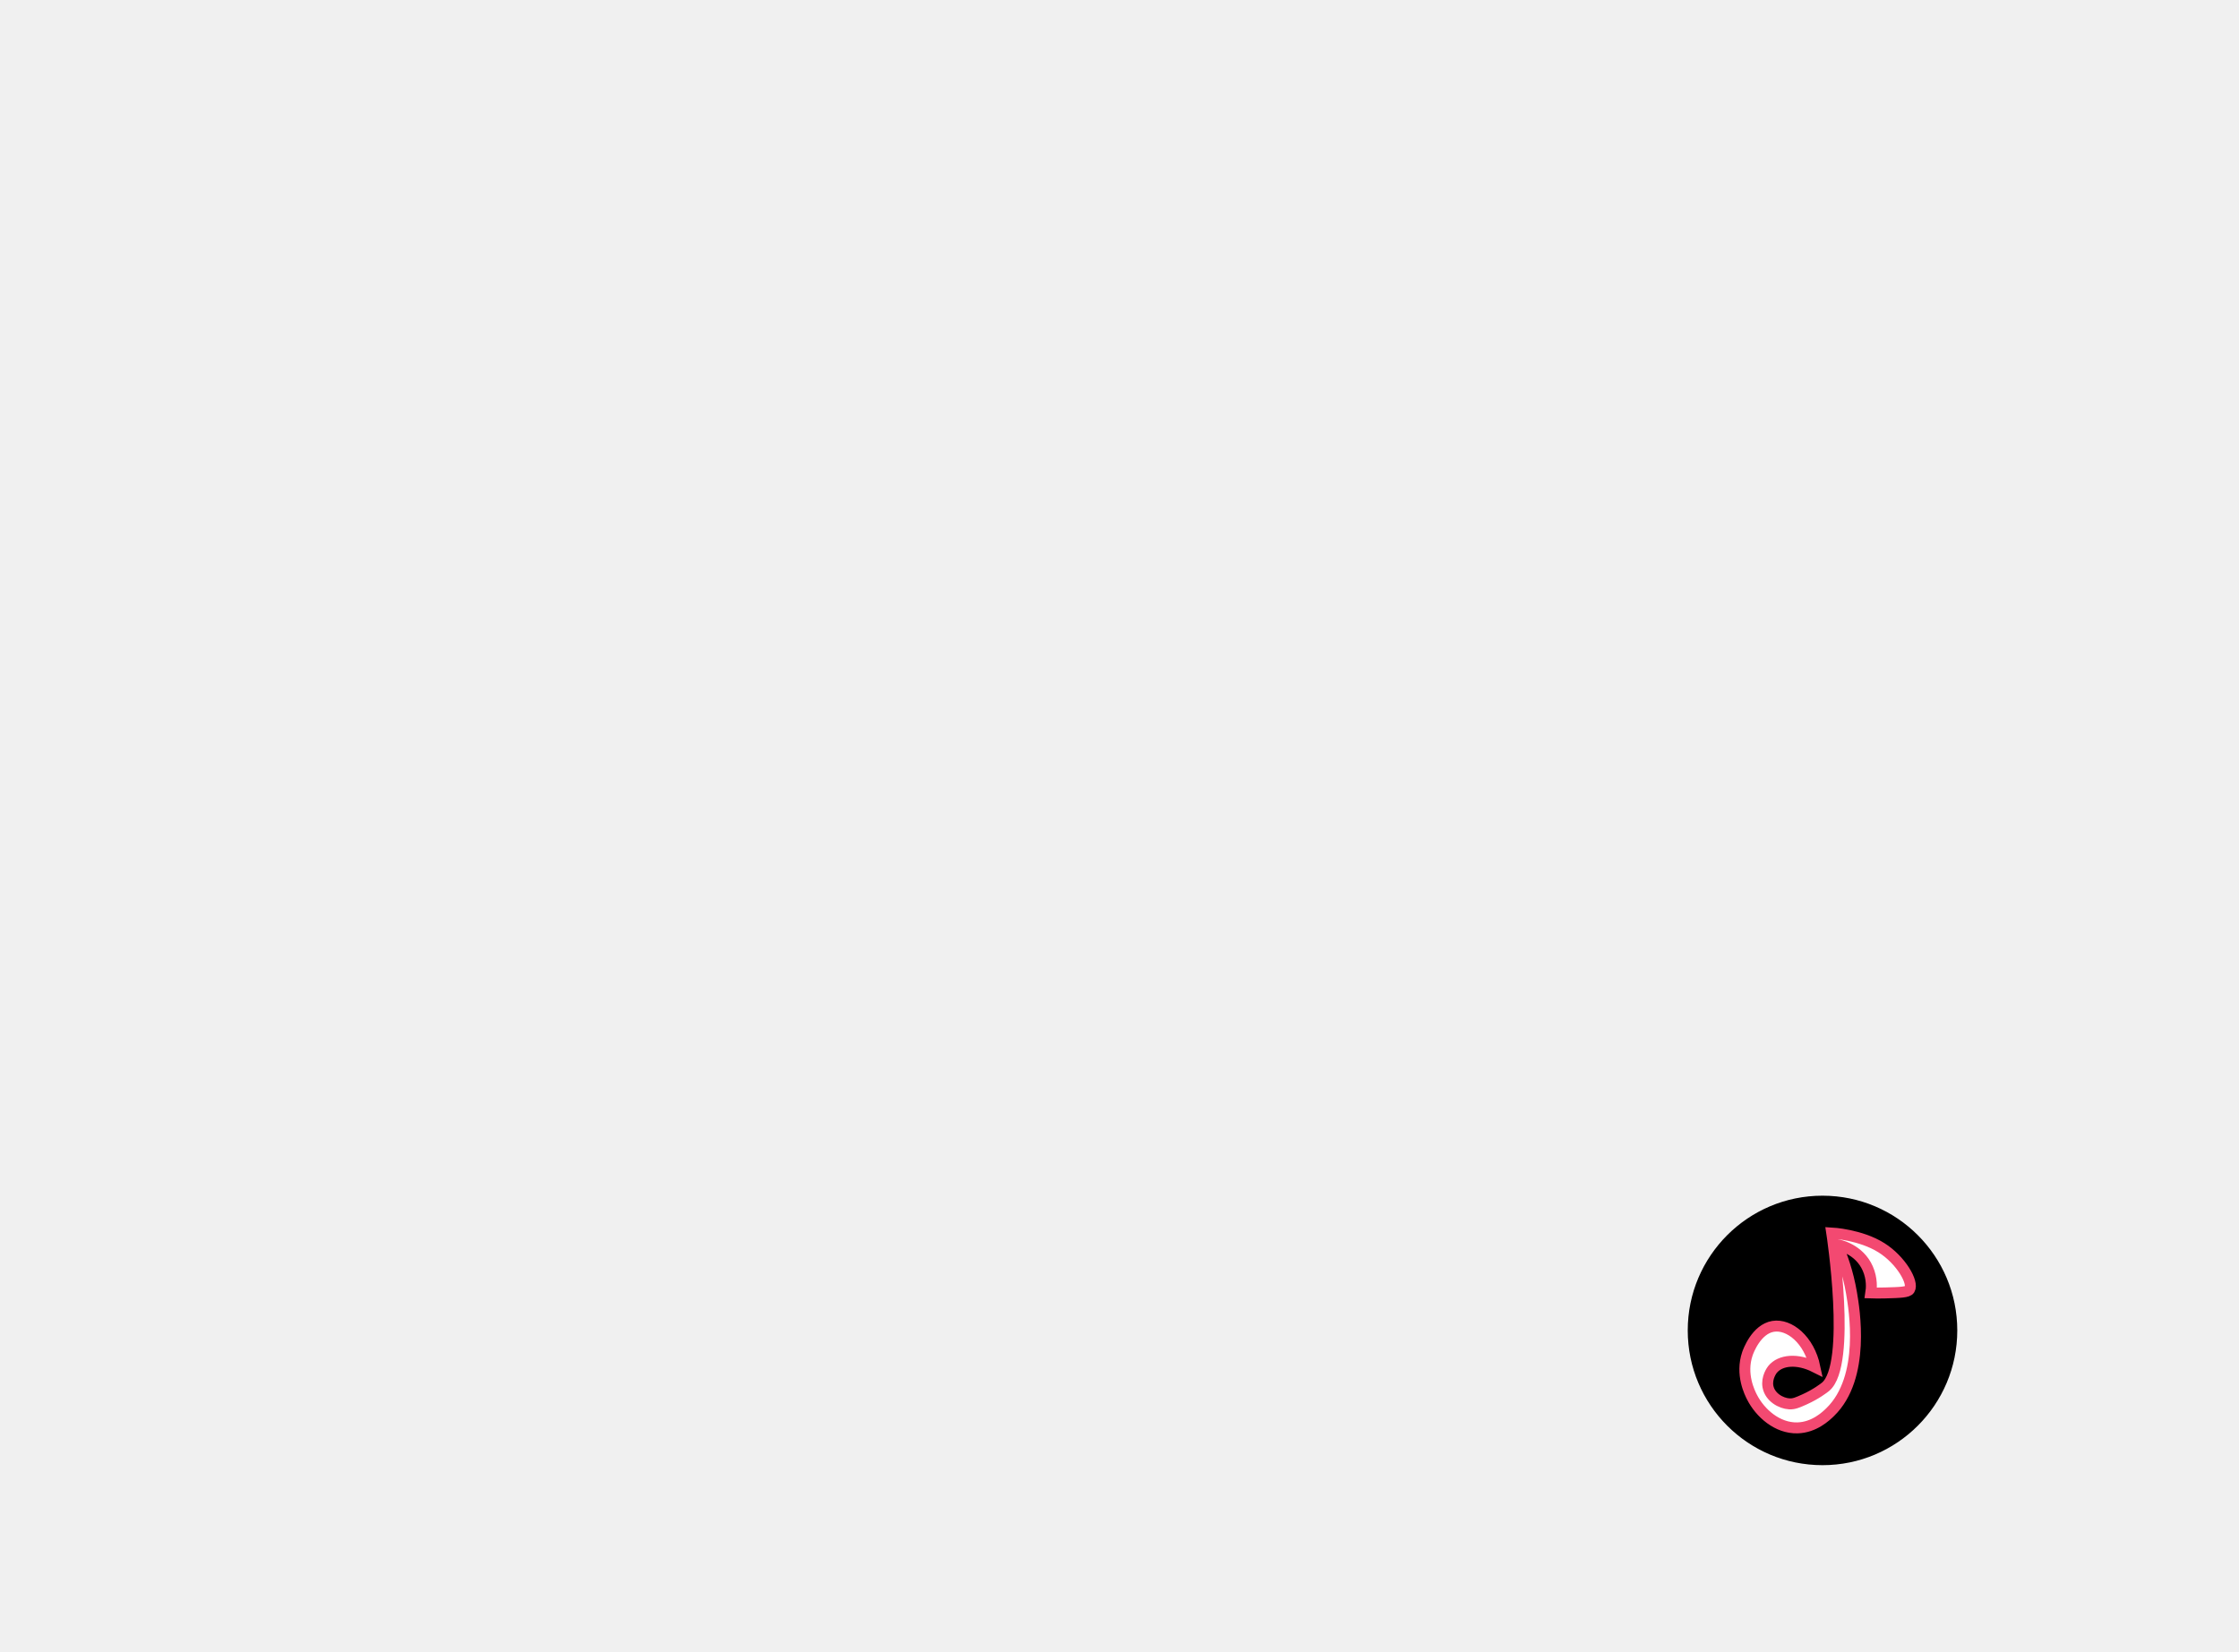
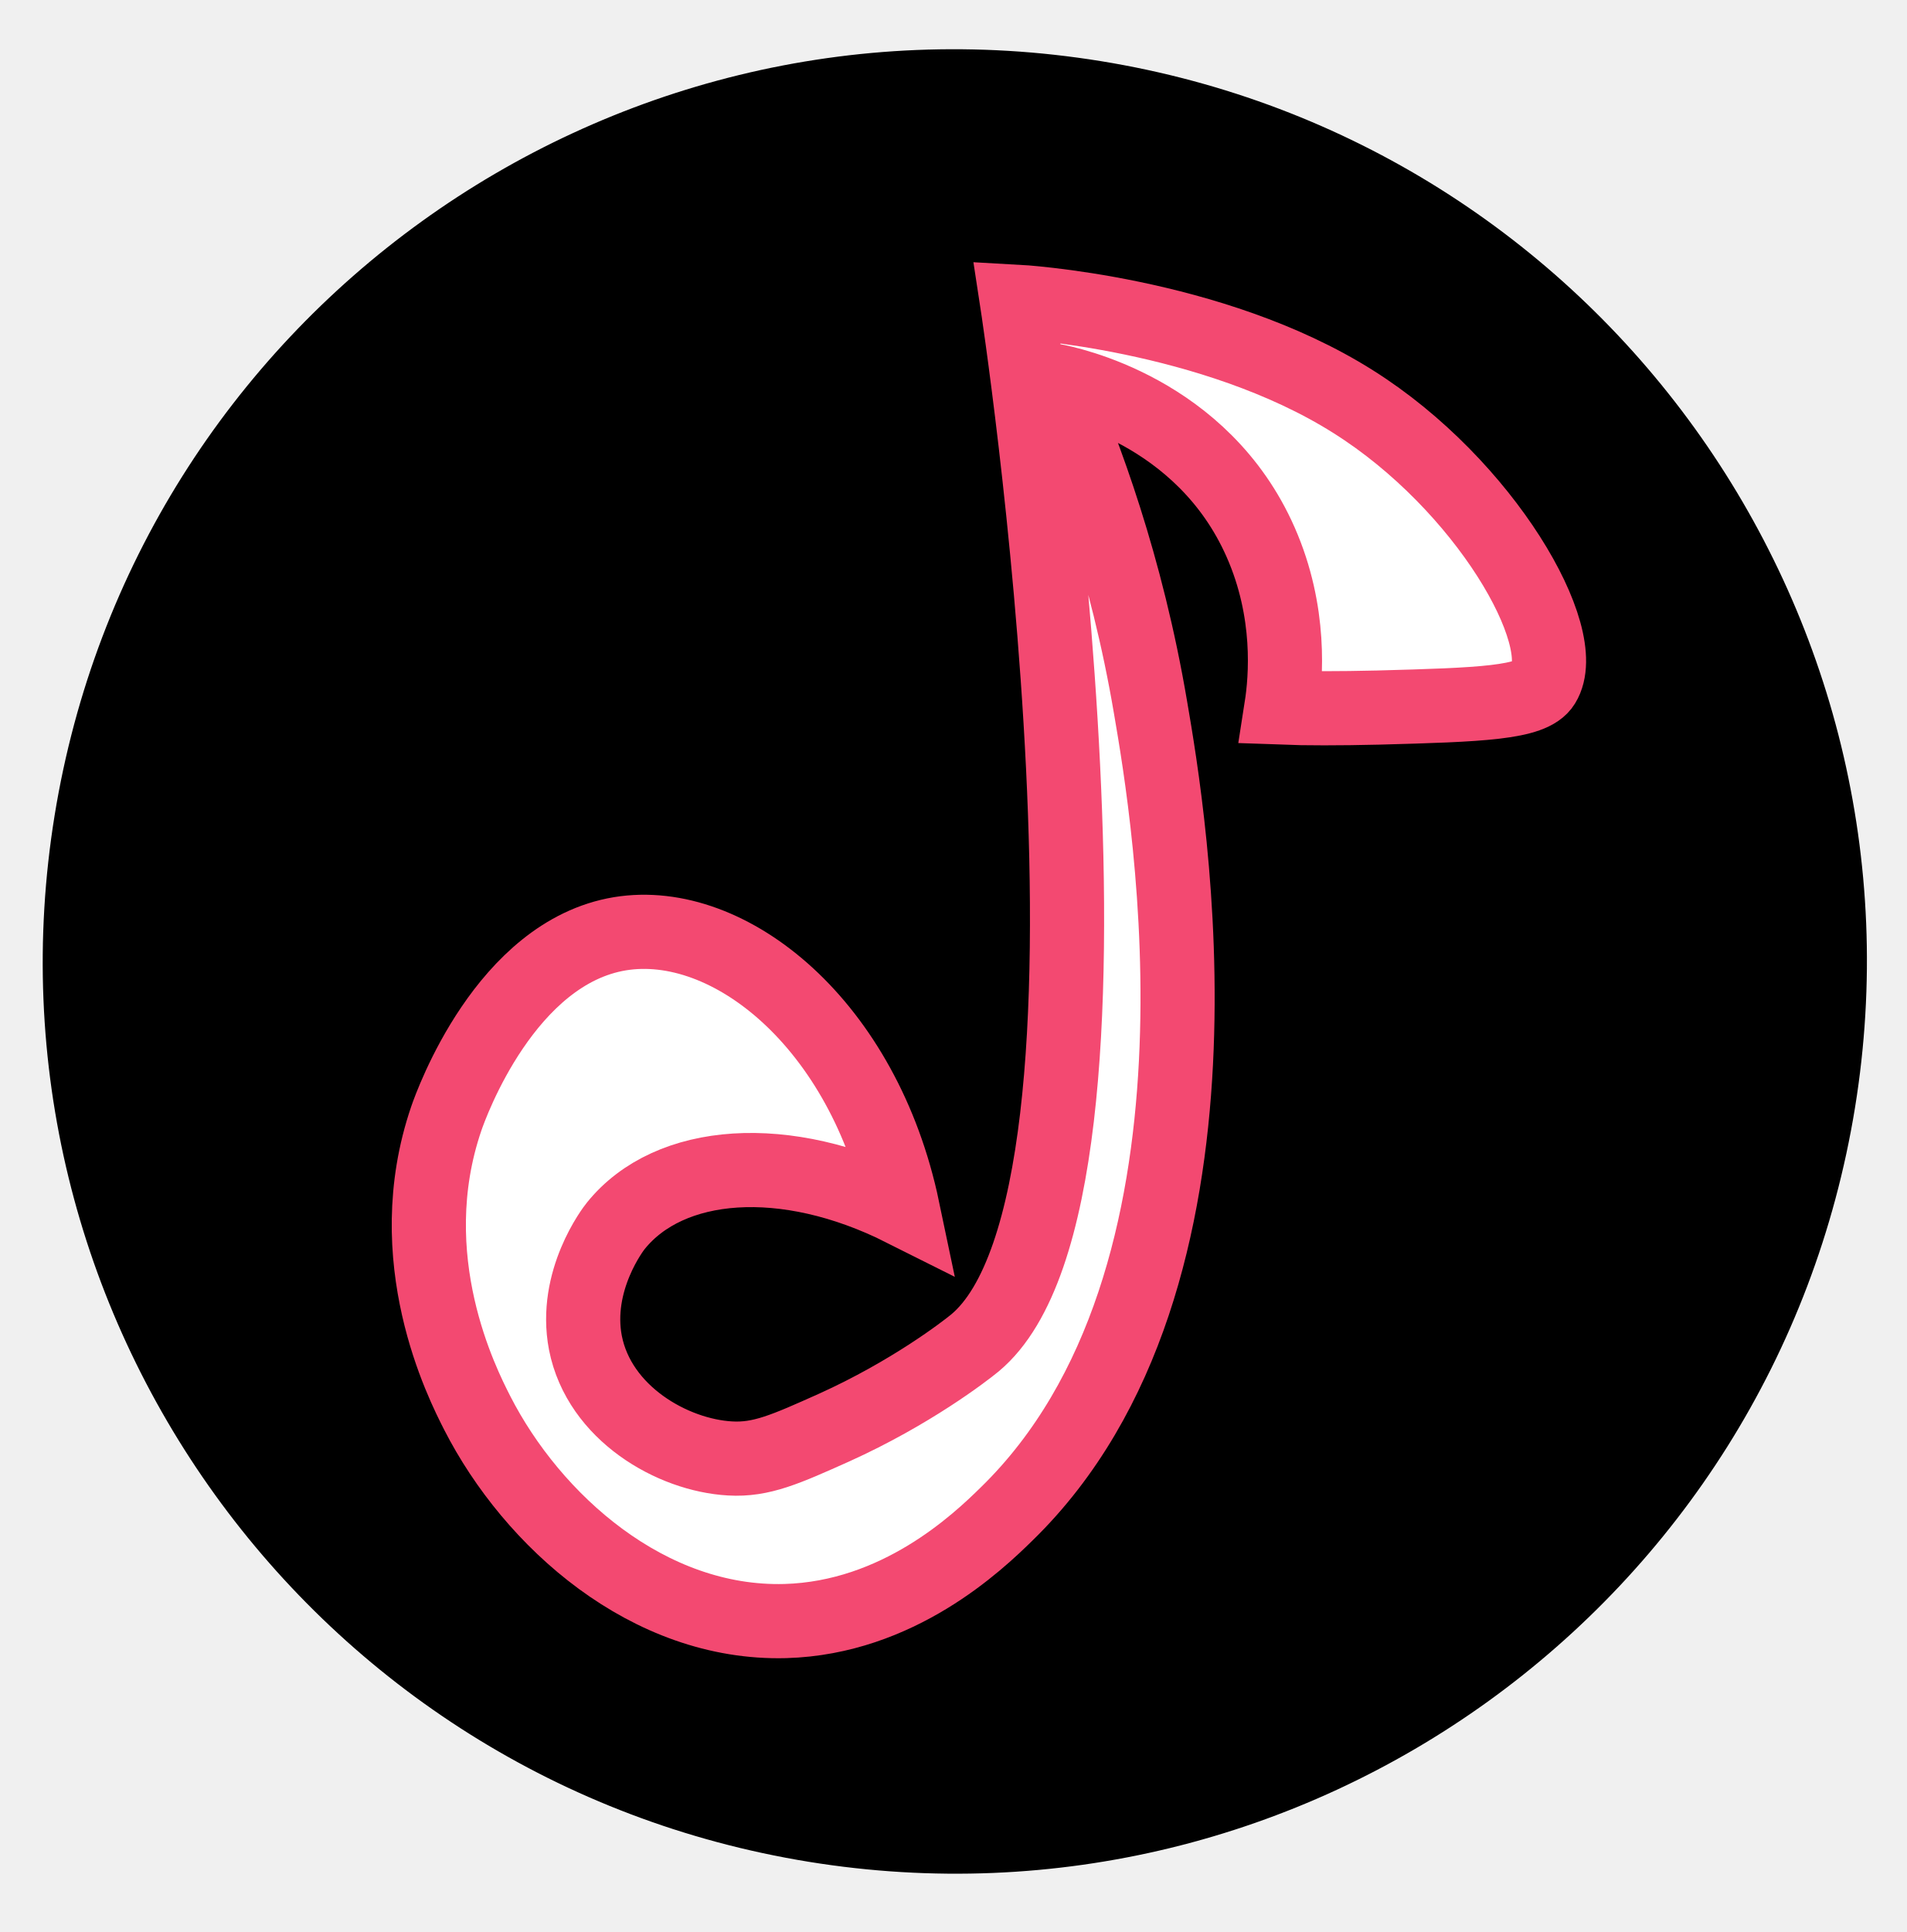
- <svg xmlns="http://www.w3.org/2000/svg" id="Layer_3" data-name="Layer 3" viewBox="0 0 328.95 242.68">
+ <svg xmlns="http://www.w3.org/2000/svg" id="Layer_3" version="1.1" viewBox="0 0 41.39 41.94">
  <defs>
    <style>
-       .cls-1 {
+       .st0 {
        fill: #fff;
        stroke: #f34971;
        stroke-width: 1.61px;
      }

-       .cls-1, .cls-2 {
+       .st0, .st1 {
        stroke-miterlimit: 10;
      }

-       .cls-2 {
+       .st1 {
        stroke: #000;
        stroke-width: 1.88px;
      }
    </style>
  </defs>
-   <circle class="cls-2" cx="267.76" cy="195.51" r="18.86" />
-   <path class="cls-1" d="M274.86,190c.1-.64.22-2.07-.45-3.59-1.26-2.86-4.19-3.45-4.51-3.51.7,1.61,1.6,4.03,2.12,7.1.4,2.33,2.11,12.4-3.12,17.5-.64.63-2.36,2.26-4.81,2.33-2.97.08-5.49-2.17-6.69-4.52-.32-.63-1.71-3.35-.67-6.39.11-.32,1.29-3.6,3.77-4.01,2.38-.39,5.3,1.97,6.14,5.98-2.55-1.28-5.07-1.08-6.23.36-.05.06-.92,1.19-.66,2.54.3,1.53,1.89,2.44,3.14,2.51.68.04,1.21-.2,2.26-.67,1.66-.75,2.83-1.65,3.06-1.84,3.88-3.24.91-22.6.91-22.6h0s4.23.23,7.3,2.17c2.86,1.8,4.76,5.11,4.13,6.13-.25.41-1.36.45-3.59.51-.85.02-1.57.02-2.1,0Z" />
+   <circle class="st1" cx="20.72" cy="20.87" r="18.86" transform="translate(-3.19 37.98) rotate(-80.78)" />
+   <path class="st0" d="M27.82,15.36c.1-.64.22-2.07-.45-3.59-1.26-2.86-4.19-3.45-4.51-3.51.7,1.61,1.6,4.03,2.12,7.1.4,2.33,2.11,12.4-3.12,17.5-.64.63-2.36,2.26-4.81,2.33-2.97.08-5.49-2.17-6.69-4.52-.32-.63-1.71-3.35-.67-6.39.11-.32,1.29-3.6,3.77-4.01,2.38-.39,5.3,1.97,6.14,5.98-2.55-1.28-5.07-1.08-6.23.36-.05.06-.92,1.19-.66,2.54.3,1.53,1.89,2.44,3.14,2.51.68.04,1.21-.2,2.26-.67,1.66-.75,2.83-1.65,3.06-1.84,3.88-3.24.91-22.6.91-22.6h0s4.23.23,7.3,2.17c2.86,1.8,4.76,5.11,4.13,6.13-.25.41-1.36.45-3.59.51-.85.02-1.57.02-2.1,0h0Z" />
</svg>
